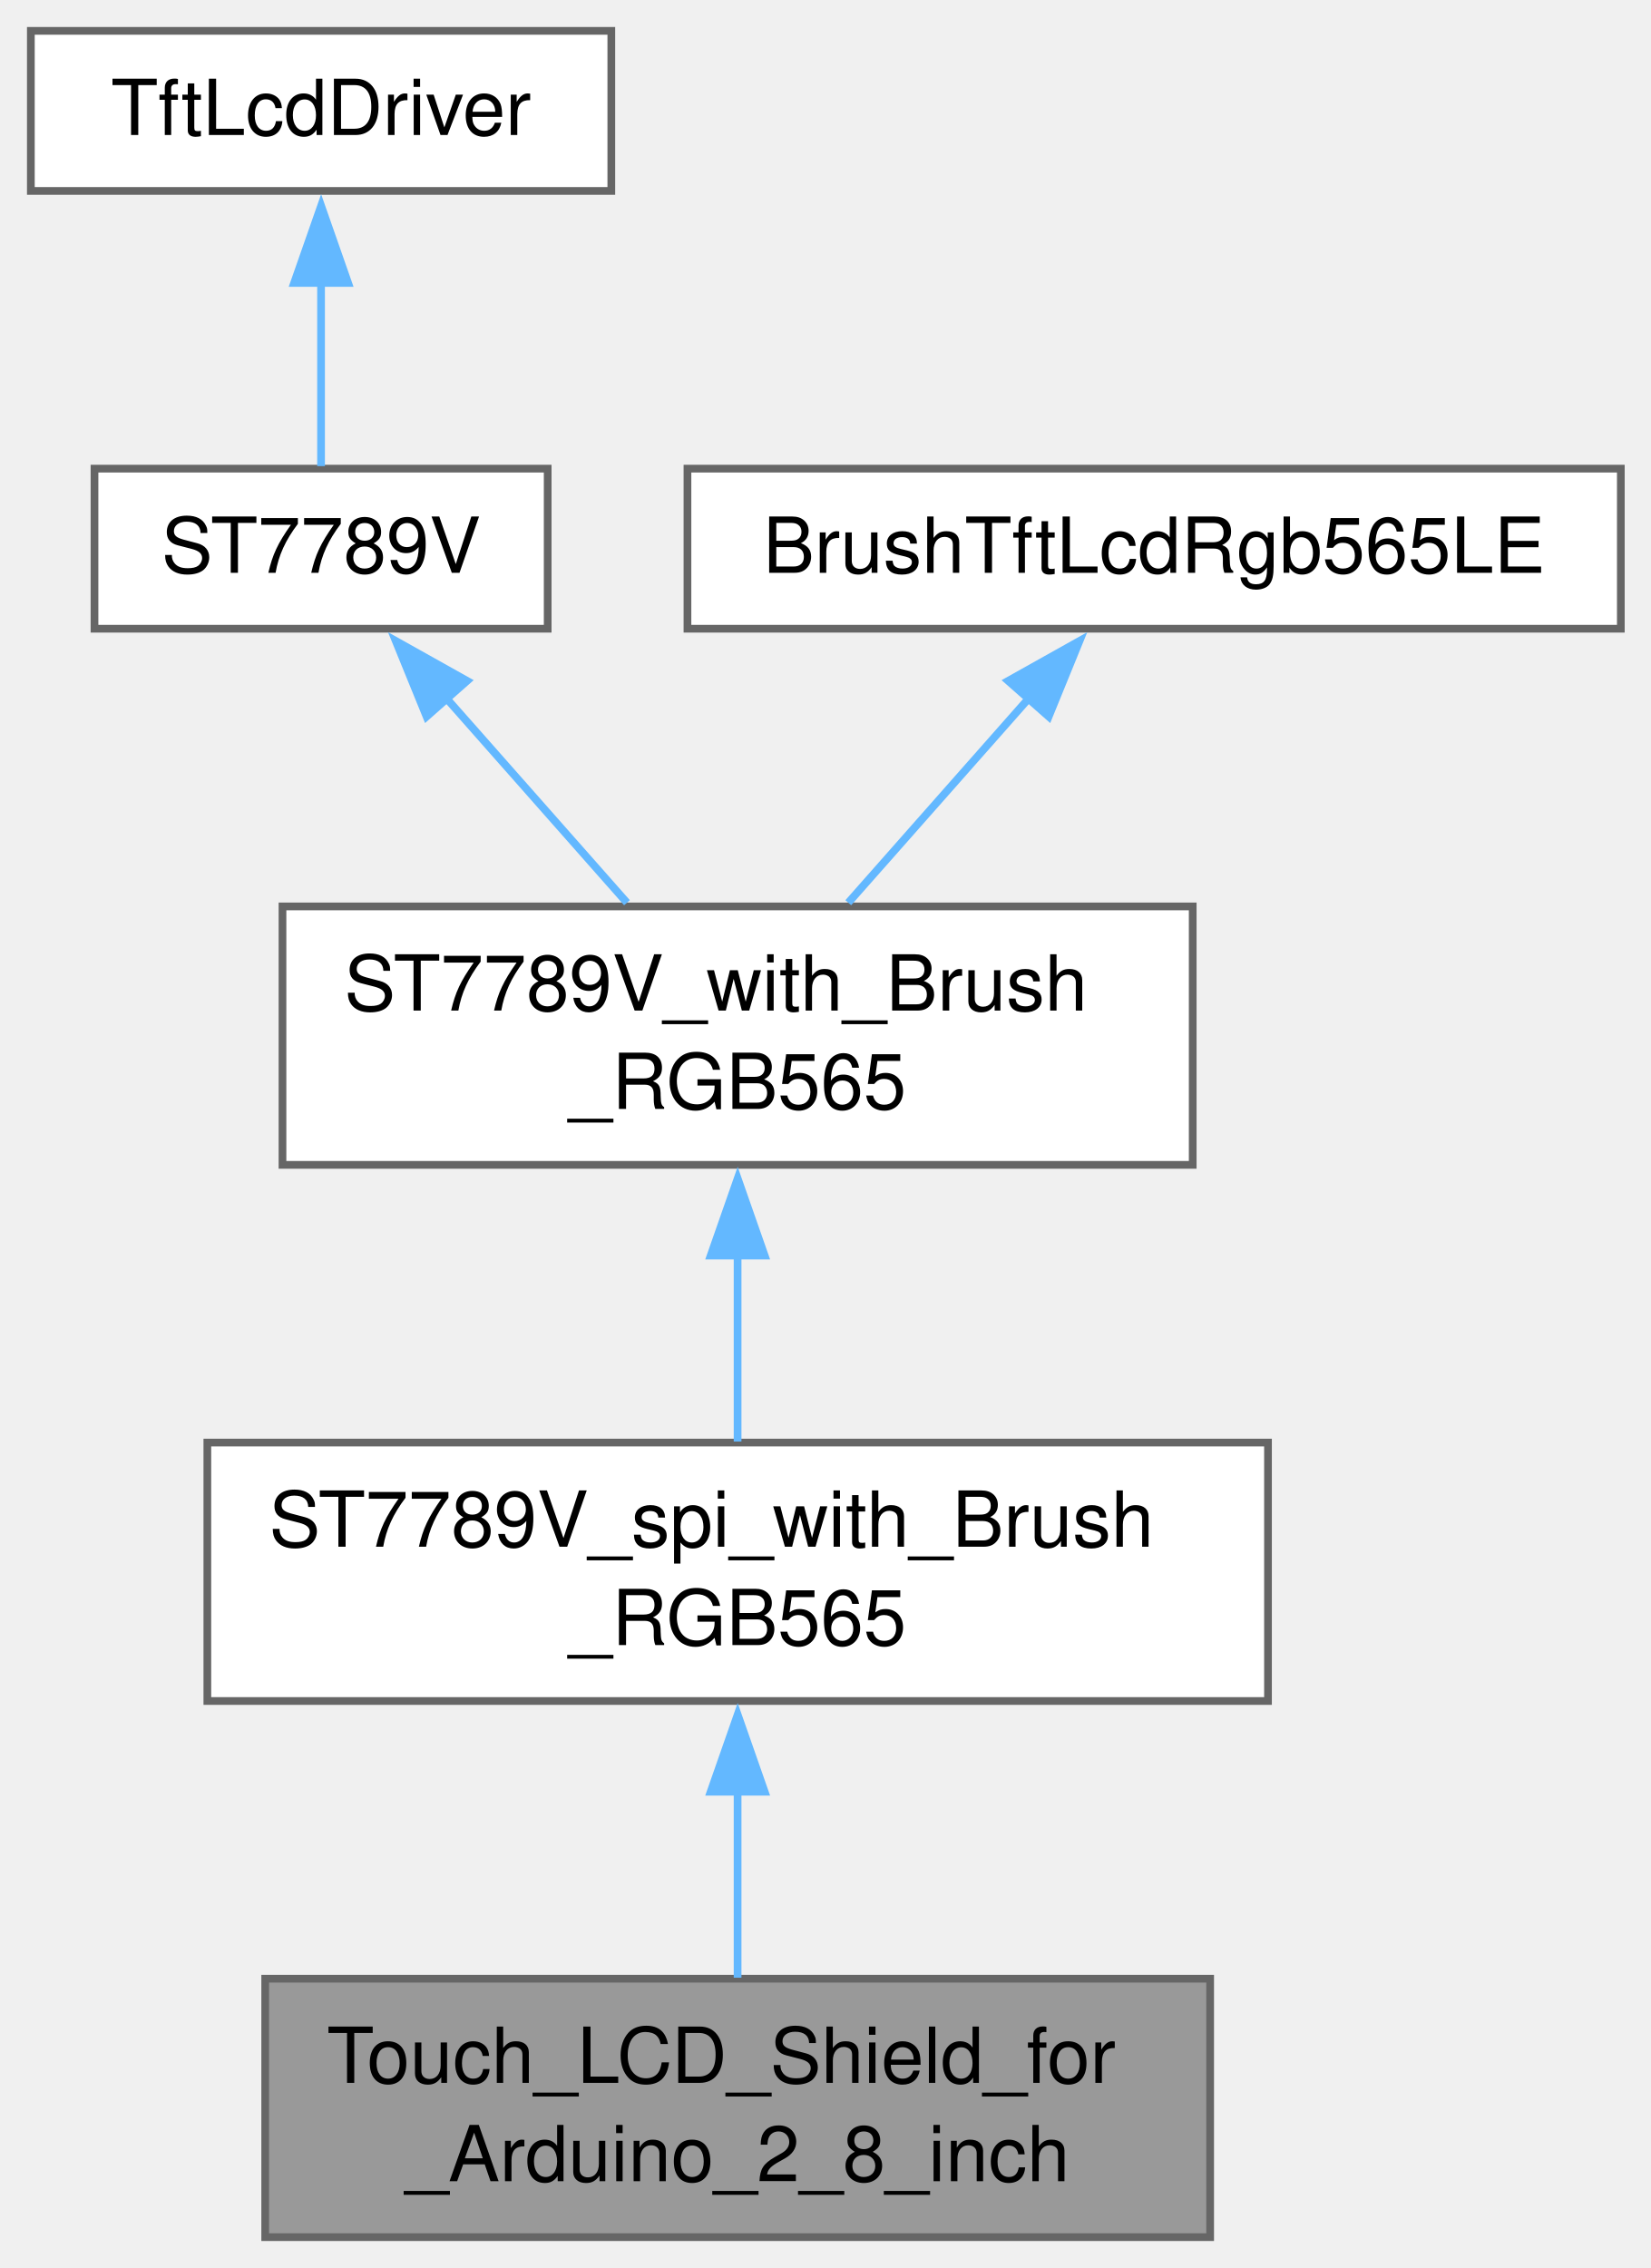
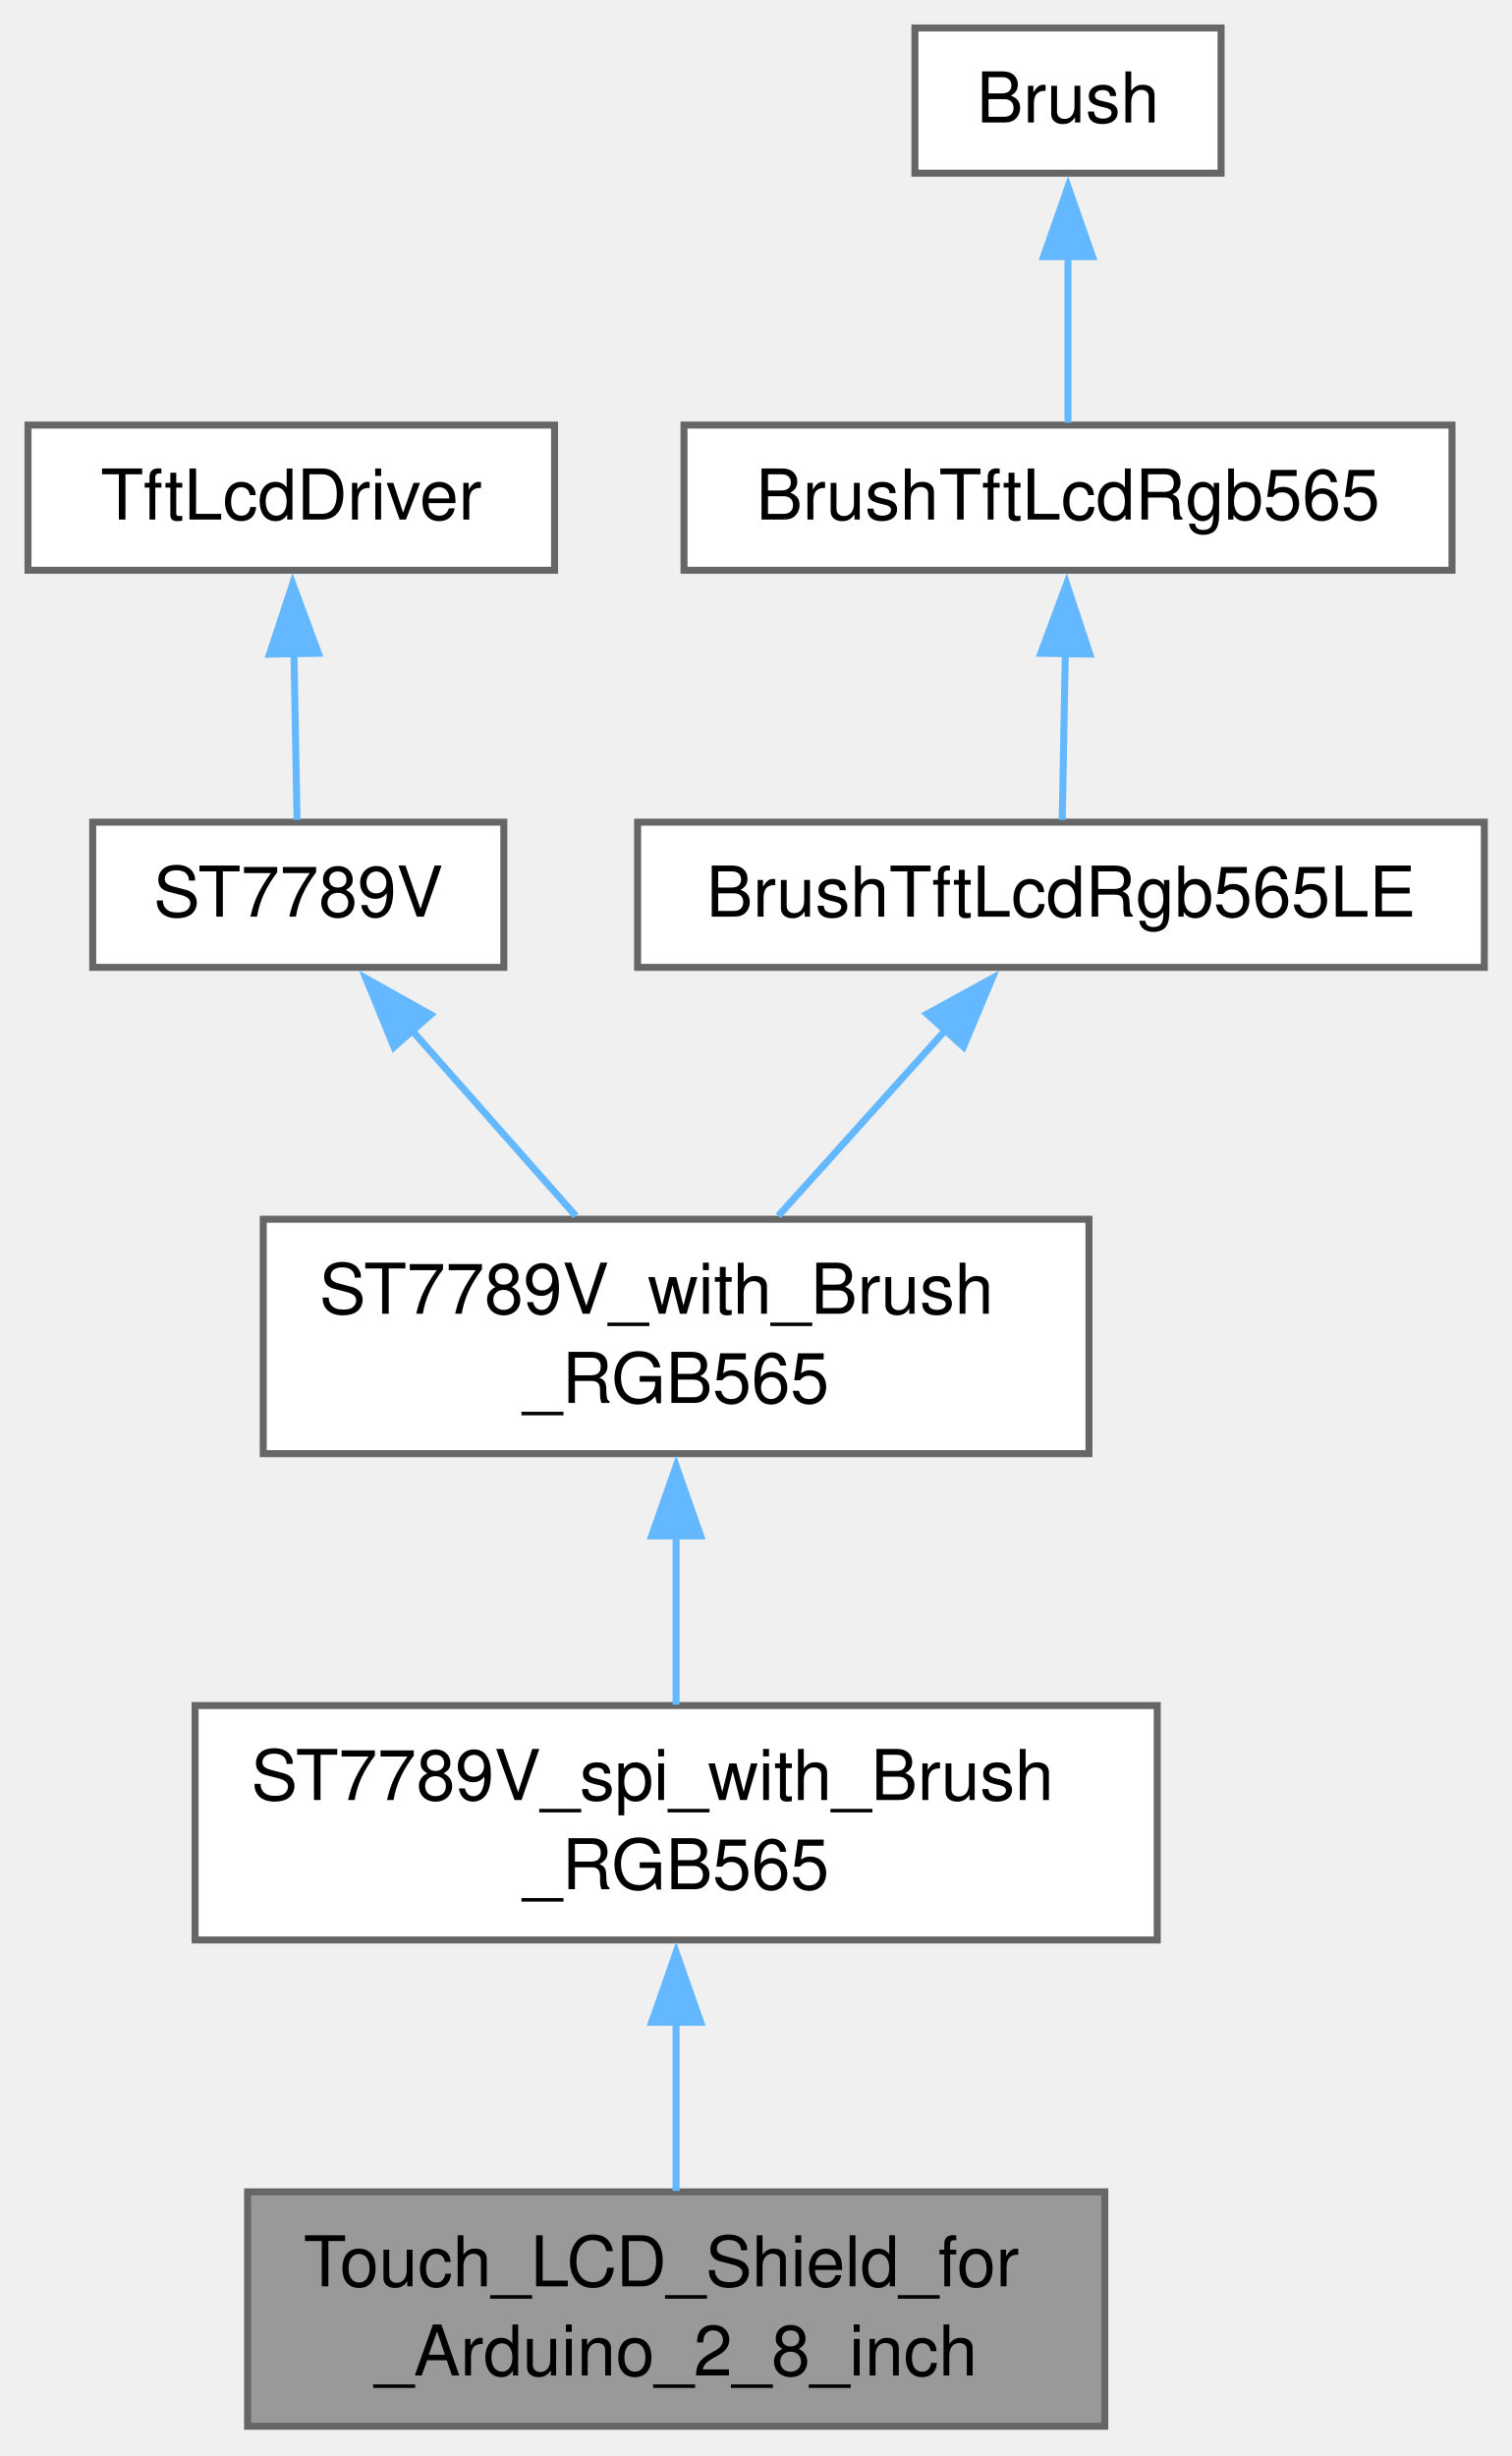
- <svg xmlns="http://www.w3.org/2000/svg" xmlns:xlink="http://www.w3.org/1999/xlink" width="214pt" height="294pt" viewBox="0.00 0.00 214.00 294.00">
-   <g id="graph0" class="graph" transform="scale(1 1) rotate(0) translate(4 290)">
+ <svg xmlns="http://www.w3.org/2000/svg" xmlns:xlink="http://www.w3.org/1999/xlink" width="216pt" height="351pt" viewBox="0.00 0.00 216.00 351.00">
+   <g id="graph0" class="graph" transform="scale(1 1) rotate(0) translate(4 346.75)">
    <g id="Node000001" class="node">
      <g id="a_Node000001">
        <a xlink:title="LCD driver for the Waveshare 2.8inch TFT Touch Shield (240 x 320, RGB565, SPI interface).">
-           <polygon fill="#999999" stroke="#666666" points="152.88,-33.5 30.38,-33.5 30.38,0 152.88,0 152.88,-33.5" />
-           <text xml:space="preserve" text-anchor="start" x="38.38" y="-20" font-family="Helvetica,sans-Serif" font-size="10.00">Touch_LCD_Shield_for</text>
-           <text xml:space="preserve" text-anchor="middle" x="91.62" y="-7.25" font-family="Helvetica,sans-Serif" font-size="10.00">_Arduino_2_8_inch</text>
+           <polygon fill="#999999" stroke="#666666" points="153.88,-33.5 31.38,-33.5 31.38,0 153.88,0 153.88,-33.5" />
+           <text xml:space="preserve" text-anchor="start" x="39.38" y="-20" font-family="Helvetica,sans-Serif" font-size="10.00">Touch_LCD_Shield_for</text>
+           <text xml:space="preserve" text-anchor="middle" x="92.62" y="-7.25" font-family="Helvetica,sans-Serif" font-size="10.00">_Arduino_2_8_inch</text>
        </a>
      </g>
    </g>
    <g id="Node000002" class="node">
      <g id="a_Node000002">
        <a target="_parent" xlink:href="https://mymy49.github.io/ST7789V/classST7789V__spi__with__Brush__RGB565.html" xlink:title=" ">
-           <polygon fill="white" stroke="#666666" points="160.38,-103 22.88,-103 22.88,-69.5 160.38,-69.5 160.38,-103" />
-           <text xml:space="preserve" text-anchor="start" x="30.88" y="-89.5" font-family="Helvetica,sans-Serif" font-size="10.00">ST7789V_spi_with_Brush</text>
-           <text xml:space="preserve" text-anchor="middle" x="91.62" y="-76.75" font-family="Helvetica,sans-Serif" font-size="10.00">_RGB565</text>
+           <polygon fill="white" stroke="#666666" points="161.38,-103 23.88,-103 23.88,-69.5 161.38,-69.5 161.38,-103" />
+           <text xml:space="preserve" text-anchor="start" x="31.88" y="-89.5" font-family="Helvetica,sans-Serif" font-size="10.00">ST7789V_spi_with_Brush</text>
+           <text xml:space="preserve" text-anchor="middle" x="92.62" y="-76.75" font-family="Helvetica,sans-Serif" font-size="10.00">_RGB565</text>
        </a>
      </g>
    </g>
    <g id="edge1_Node000001_Node000002" class="edge">
      <g id="a_edge1_Node000001_Node000002">
        <a xlink:title=" ">
-           <path fill="none" stroke="#63b8ff" d="M91.62,-57.81C91.62,-49.59 91.62,-40.84 91.62,-33.63" />
-           <polygon fill="#63b8ff" stroke="#63b8ff" points="88.13,-57.74 91.63,-67.74 95.13,-57.74 88.13,-57.74" />
+           <path fill="none" stroke="#63b8ff" d="M92.62,-57.81C92.62,-49.59 92.62,-40.84 92.62,-33.63" />
+           <polygon fill="#63b8ff" stroke="#63b8ff" points="89.13,-57.74 92.63,-67.74 96.13,-57.74 89.13,-57.74" />
        </a>
      </g>
    </g>
    <g id="Node000003" class="node">
      <g id="a_Node000003">
        <a target="_parent" xlink:href="https://mymy49.github.io/ST7789V/classST7789V__with__Brush__RGB565.html" xlink:title=" ">
-           <polygon fill="white" stroke="#666666" points="150.62,-172.5 32.62,-172.5 32.62,-139 150.62,-139 150.62,-172.5" />
-           <text xml:space="preserve" text-anchor="start" x="40.62" y="-159" font-family="Helvetica,sans-Serif" font-size="10.00">ST7789V_with_Brush</text>
-           <text xml:space="preserve" text-anchor="middle" x="91.62" y="-146.25" font-family="Helvetica,sans-Serif" font-size="10.00">_RGB565</text>
+           <polygon fill="white" stroke="#666666" points="151.62,-172.5 33.62,-172.5 33.62,-139 151.62,-139 151.62,-172.5" />
+           <text xml:space="preserve" text-anchor="start" x="41.62" y="-159" font-family="Helvetica,sans-Serif" font-size="10.00">ST7789V_with_Brush</text>
+           <text xml:space="preserve" text-anchor="middle" x="92.62" y="-146.25" font-family="Helvetica,sans-Serif" font-size="10.00">_RGB565</text>
        </a>
      </g>
    </g>
    <g id="edge2_Node000002_Node000003" class="edge">
      <g id="a_edge2_Node000002_Node000003">
        <a xlink:title=" ">
-           <path fill="none" stroke="#63b8ff" d="M91.62,-127.31C91.62,-119.09 91.62,-110.34 91.62,-103.13" />
-           <polygon fill="#63b8ff" stroke="#63b8ff" points="88.13,-127.24 91.63,-137.24 95.13,-127.24 88.13,-127.24" />
+           <path fill="none" stroke="#63b8ff" d="M92.62,-127.31C92.62,-119.09 92.62,-110.34 92.62,-103.13" />
+           <polygon fill="#63b8ff" stroke="#63b8ff" points="89.13,-127.24 92.63,-137.24 96.13,-127.24 89.13,-127.24" />
        </a>
      </g>
    </g>
    <g id="Node000004" class="node">
      <g id="a_Node000004">
        <a target="_parent" xlink:href="https://mymy49.github.io/ST7789V/classST7789V.html" xlink:title=" ">
-           <polygon fill="white" stroke="#666666" points="67,-229.25 8.25,-229.25 8.25,-208.5 67,-208.5 67,-229.25" />
-           <text xml:space="preserve" text-anchor="middle" x="37.62" y="-215.75" font-family="Helvetica,sans-Serif" font-size="10.00">ST7789V</text>
+           <polygon fill="white" stroke="#666666" points="68,-229.25 9.25,-229.25 9.25,-208.5 68,-208.5 68,-229.25" />
+           <text xml:space="preserve" text-anchor="middle" x="38.62" y="-215.75" font-family="Helvetica,sans-Serif" font-size="10.00">ST7789V</text>
        </a>
      </g>
    </g>
    <g id="edge3_Node000003_Node000004" class="edge">
      <g id="a_edge3_Node000003_Node000004">
        <a xlink:title=" ">
-           <path fill="none" stroke="#63b8ff" d="M53.75,-199.62C61.23,-191.16 70.04,-181.18 77.28,-172.98" />
-           <polygon fill="#63b8ff" stroke="#63b8ff" points="51.3,-197.11 47.3,-206.92 56.55,-201.74 51.3,-197.11" />
+           <path fill="none" stroke="#63b8ff" d="M54.75,-199.62C62.23,-191.16 71.04,-181.18 78.28,-172.98" />
+           <polygon fill="#63b8ff" stroke="#63b8ff" points="52.3,-197.11 48.3,-206.92 57.55,-201.74 52.3,-197.11" />
        </a>
      </g>
    </g>
    <g id="Node000005" class="node">
      <g id="a_Node000005">
-         <a xlink:title=" ">
+         <a target="_parent" xlink:href="https://mymy49.github.io/TurtleShip/classTftLcdDriver.html" xlink:title=" ">
          <polygon fill="white" stroke="#666666" points="75.25,-286 0,-286 0,-265.25 75.25,-265.25 75.25,-286" />
          <text xml:space="preserve" text-anchor="middle" x="37.62" y="-272.5" font-family="Helvetica,sans-Serif" font-size="10.00">TftLcdDriver</text>
        </a>
      </g>
    </g>
    <g id="edge4_Node000004_Node000005" class="edge">
      <g id="a_edge4_Node000004_Node000005">
        <a xlink:title=" ">
-           <path fill="none" stroke="#63b8ff" d="M37.62,-253.38C37.62,-245.16 37.62,-236.18 37.62,-229.58" />
-           <polygon fill="#63b8ff" stroke="#63b8ff" points="34.13,-253.32 37.63,-263.32 41.13,-253.32 34.13,-253.32" />
+           <path fill="none" stroke="#63b8ff" d="M38.01,-253.38C38.16,-245.16 38.33,-236.18 38.45,-229.58" />
+           <polygon fill="#63b8ff" stroke="#63b8ff" points="34.51,-253.26 37.83,-263.32 41.51,-253.39 34.51,-253.26" />
        </a>
      </g>
    </g>
    <g id="Node000006" class="node">
      <g id="a_Node000006">
-         <a xlink:title=" ">
-           <polygon fill="white" stroke="#666666" points="206.12,-229.25 85.12,-229.25 85.12,-208.5 206.12,-208.5 206.12,-229.25" />
-           <text xml:space="preserve" text-anchor="middle" x="145.62" y="-215.75" font-family="Helvetica,sans-Serif" font-size="10.00">BrushTftLcdRgb565LE</text>
+         <a target="_parent" xlink:href="https://mymy49.github.io/TurtleShip/classBrushTftLcdRgb565LE.html" xlink:title=" ">
+           <polygon fill="white" stroke="#666666" points="208.12,-229.25 87.12,-229.25 87.12,-208.5 208.12,-208.5 208.12,-229.25" />
+           <text xml:space="preserve" text-anchor="middle" x="147.62" y="-215.75" font-family="Helvetica,sans-Serif" font-size="10.00">BrushTftLcdRgb565LE</text>
        </a>
      </g>
    </g>
    <g id="edge5_Node000003_Node000006" class="edge">
      <g id="a_edge5_Node000003_Node000006">
        <a xlink:title=" ">
-           <path fill="none" stroke="#63b8ff" d="M129.5,-199.62C122.02,-191.16 113.21,-181.18 105.97,-172.98" />
-           <polygon fill="#63b8ff" stroke="#63b8ff" points="126.7,-201.74 135.95,-206.92 131.95,-197.11 126.7,-201.74" />
+           <path fill="none" stroke="#63b8ff" d="M131.2,-199.62C123.58,-191.16 114.61,-181.18 107.23,-172.98" />
+           <polygon fill="#63b8ff" stroke="#63b8ff" points="128.49,-201.84 137.78,-206.93 133.69,-197.15 128.49,-201.84" />
+         </a>
+       </g>
+     </g>
+     <g id="Node000007" class="node">
+       <g id="a_Node000007">
+         <a target="_parent" xlink:href="https://mymy49.github.io/TurtleShip/classBrushTftLcdRgb565.html" xlink:title=" ">
+           <polygon fill="white" stroke="#666666" points="203.5,-286 93.75,-286 93.75,-265.25 203.5,-265.25 203.5,-286" />
+           <text xml:space="preserve" text-anchor="middle" x="148.62" y="-272.5" font-family="Helvetica,sans-Serif" font-size="10.00">BrushTftLcdRgb565</text>
+         </a>
+       </g>
+     </g>
+     <g id="edge6_Node000006_Node000007" class="edge">
+       <g id="a_edge6_Node000006_Node000007">
+         <a xlink:title=" ">
+           <path fill="none" stroke="#63b8ff" d="M148.24,-253.38C148.09,-245.16 147.92,-236.18 147.8,-229.58" />
+           <polygon fill="#63b8ff" stroke="#63b8ff" points="144.74,-253.39 148.42,-263.32 151.74,-253.26 144.74,-253.39" />
+         </a>
+       </g>
+     </g>
+     <g id="Node000008" class="node">
+       <g id="a_Node000008">
+         <a target="_parent" xlink:href="https://mymy49.github.io/TurtleShip/classBrush.html" xlink:title=" ">
+           <polygon fill="white" stroke="#666666" points="170.5,-342.75 126.75,-342.75 126.75,-322 170.5,-322 170.5,-342.75" />
+           <text xml:space="preserve" text-anchor="middle" x="148.62" y="-329.25" font-family="Helvetica,sans-Serif" font-size="10.00">Brush</text>
+         </a>
+       </g>
+     </g>
+     <g id="edge7_Node000007_Node000008" class="edge">
+       <g id="a_edge7_Node000007_Node000008">
+         <a xlink:title=" ">
+           <path fill="none" stroke="#63b8ff" d="M148.62,-310.13C148.62,-301.91 148.62,-292.93 148.62,-286.33" />
+           <polygon fill="#63b8ff" stroke="#63b8ff" points="145.13,-310.07 148.63,-320.07 152.13,-310.07 145.13,-310.07" />
        </a>
      </g>
    </g>
  </g>
</svg>
